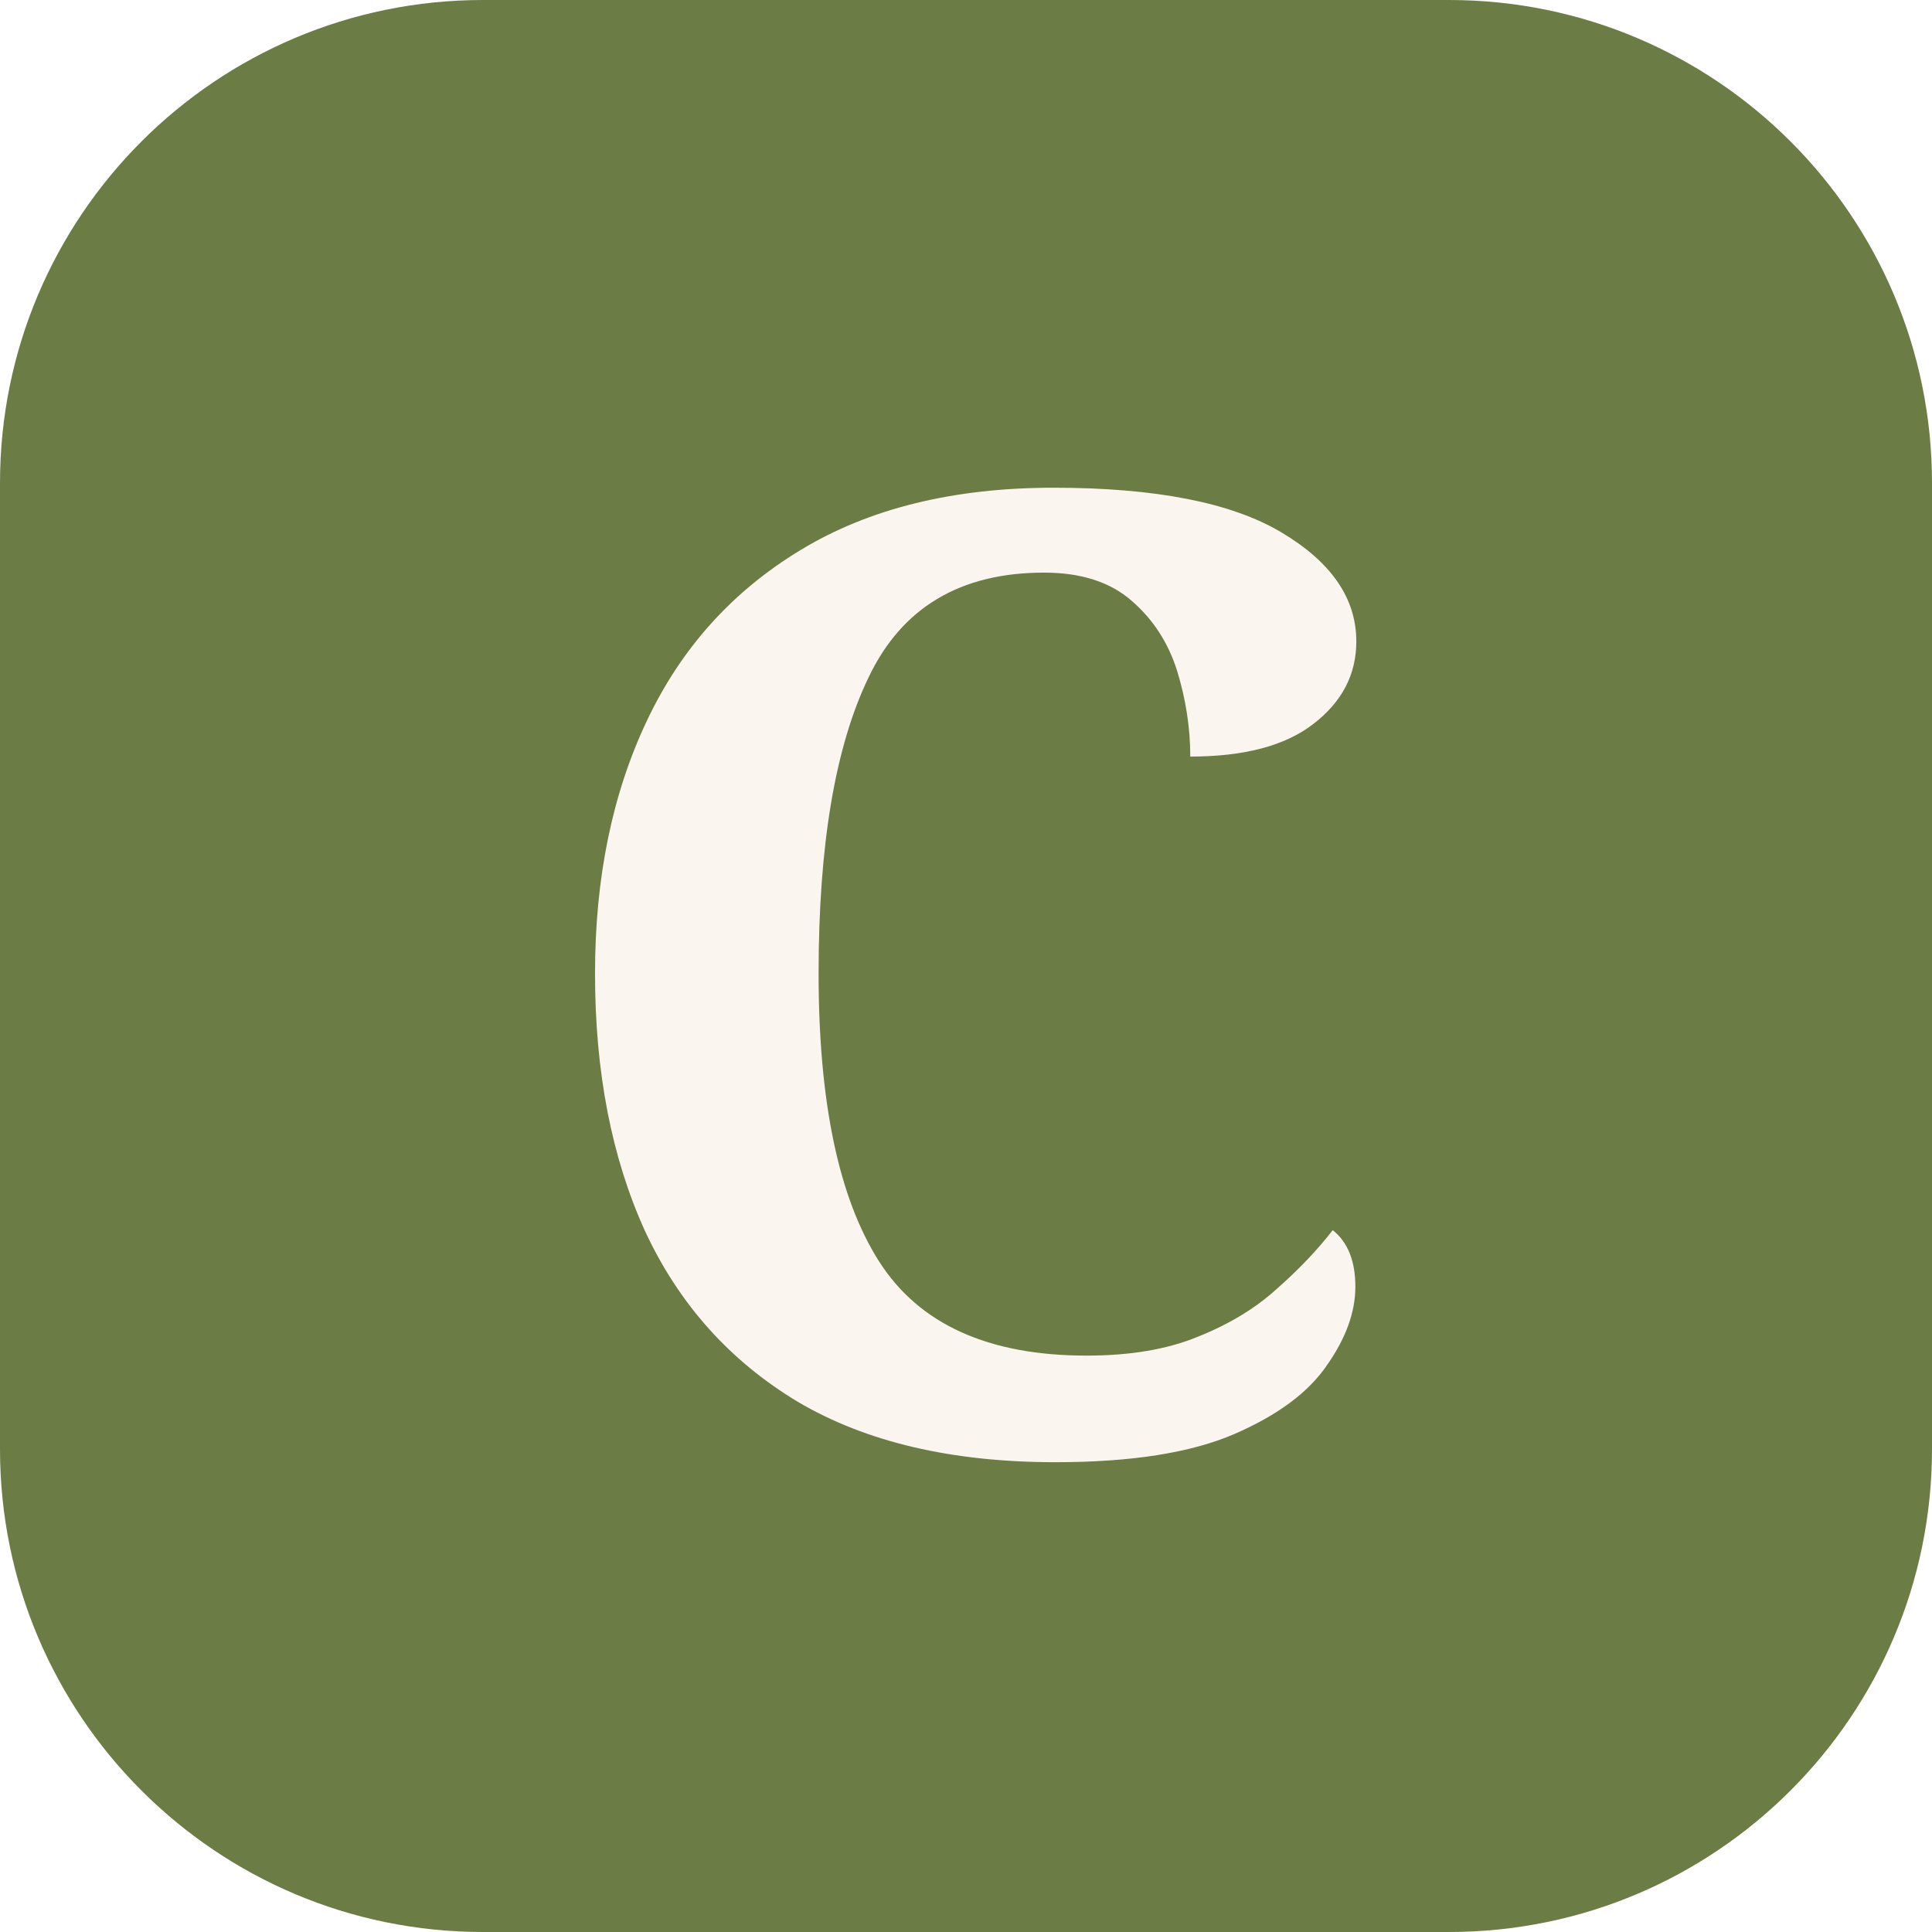
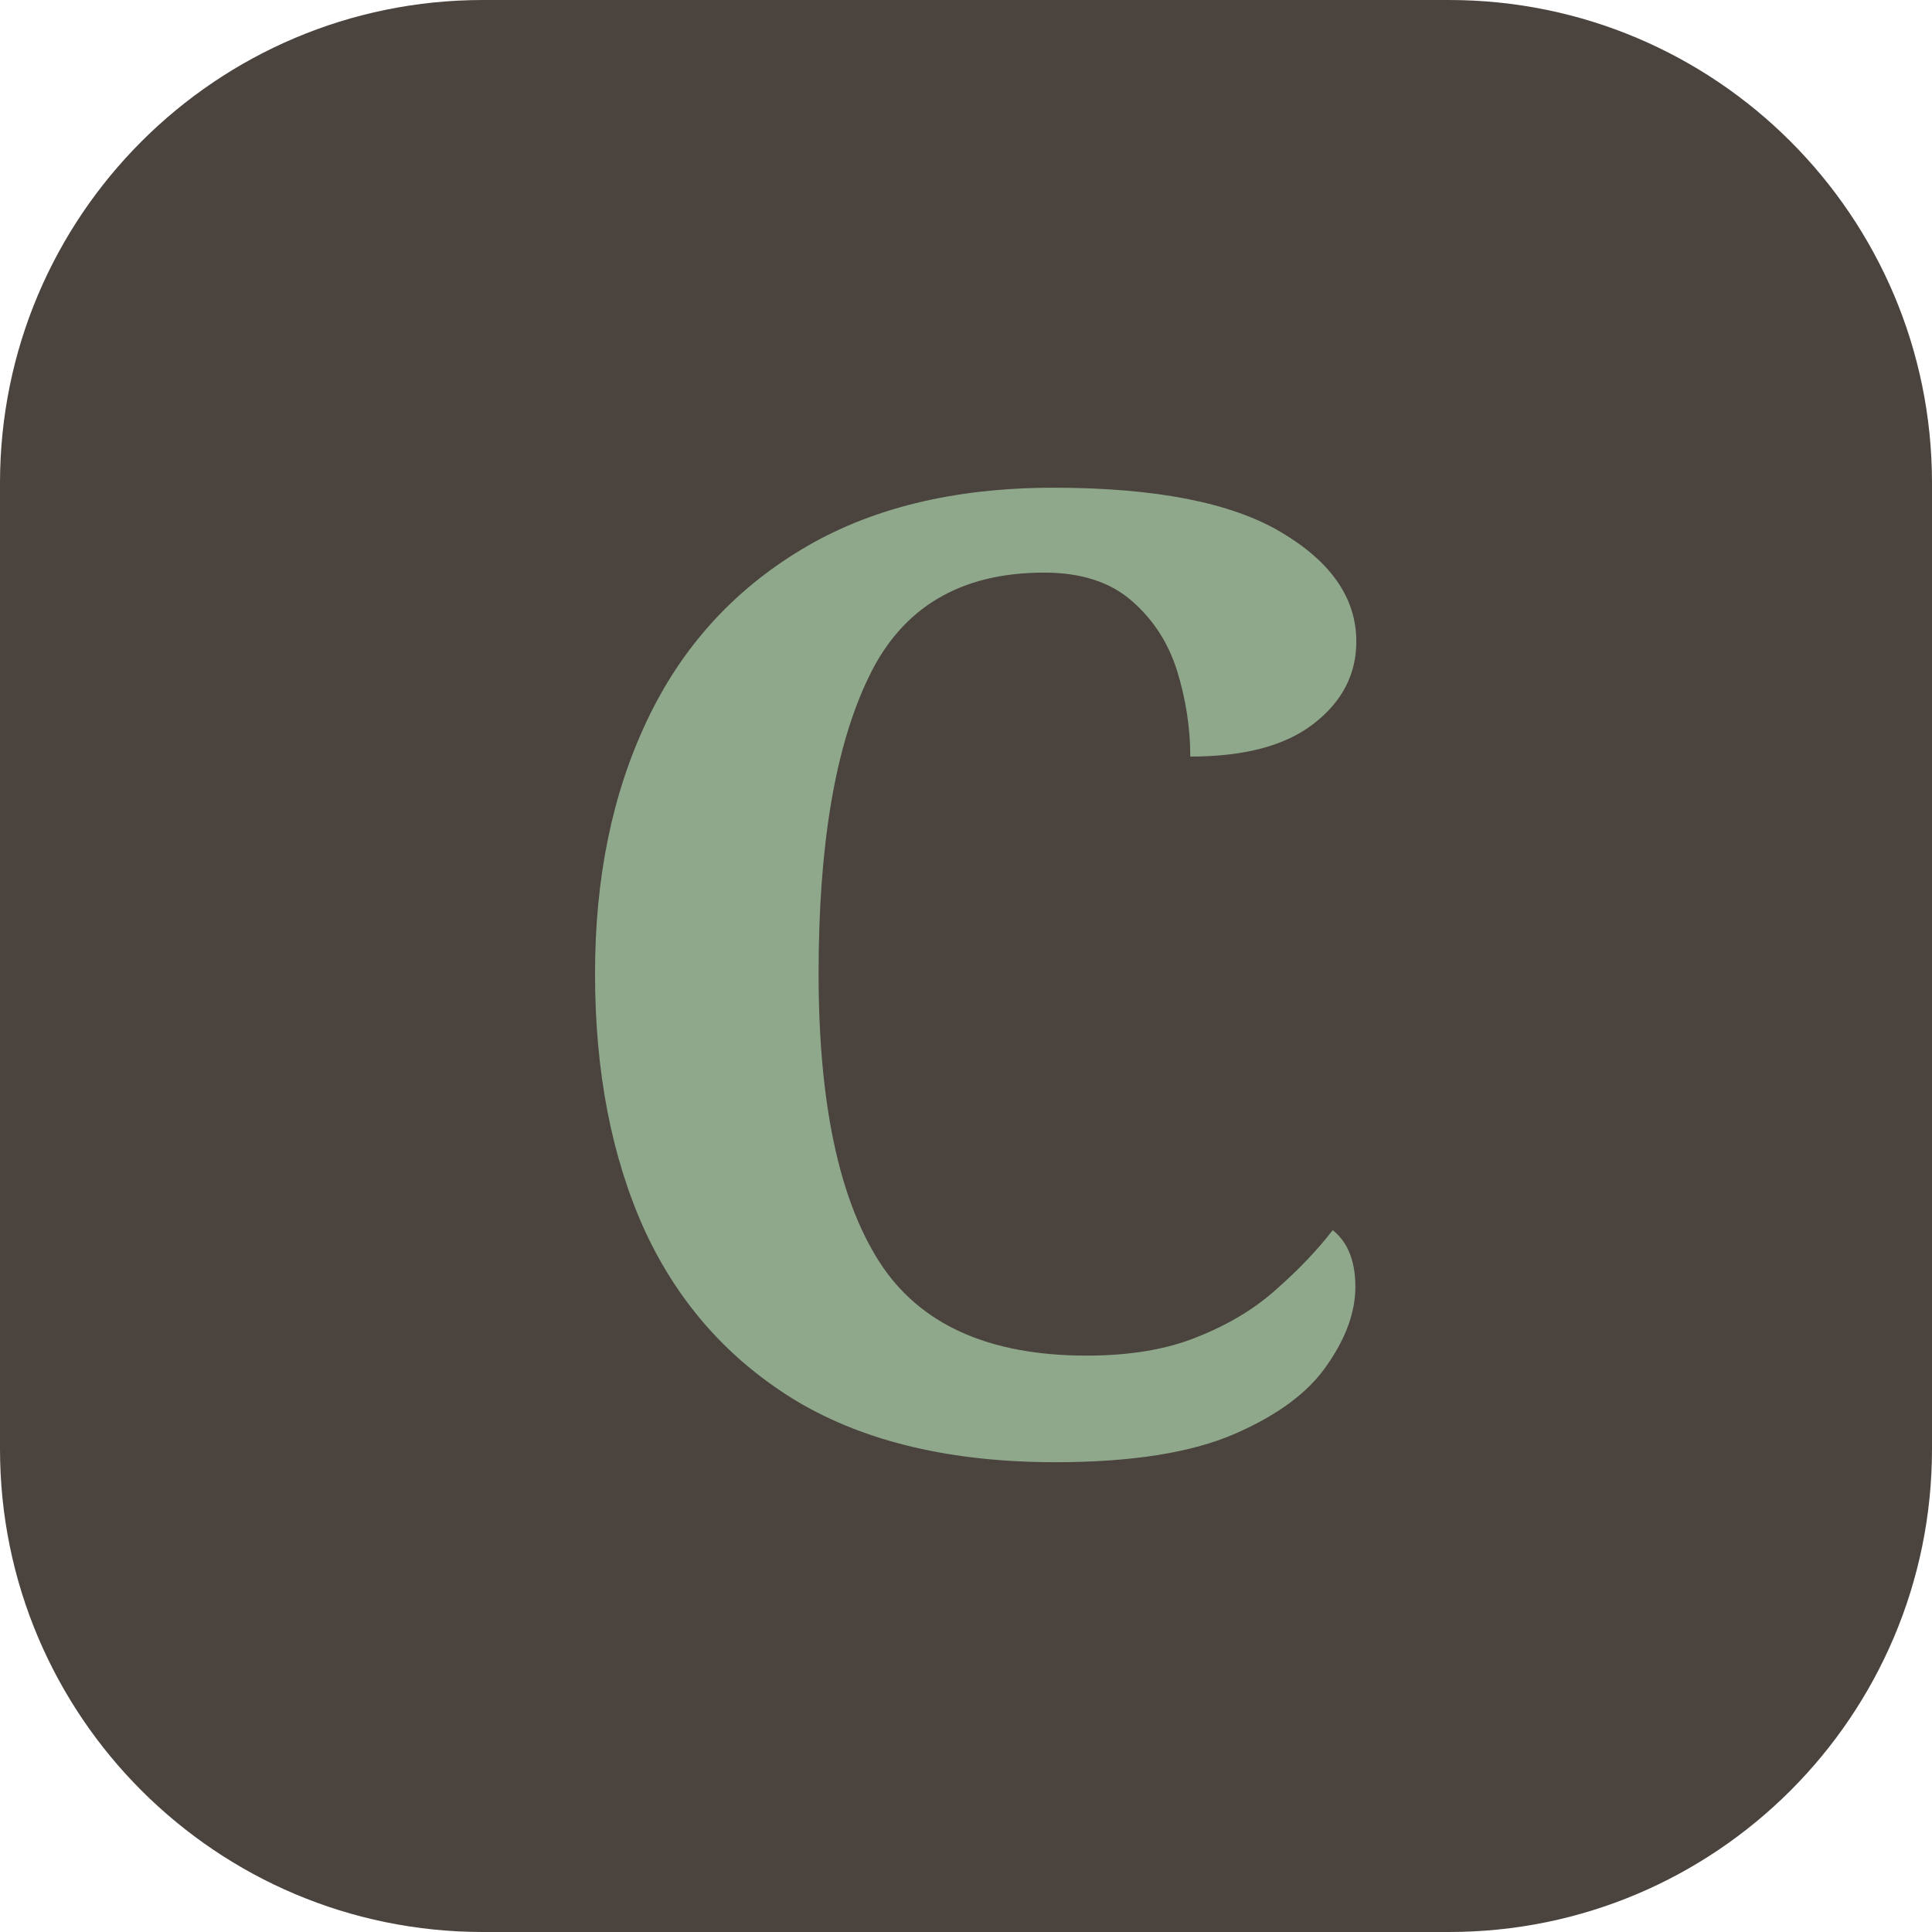
<svg xmlns="http://www.w3.org/2000/svg" viewBox="0 0 32 32">
-   <rect width="32" height="32" rx="8" fill="#6B7C45" />
-   <text x="16" y="24" font-size="22" text-anchor="middle" fill="#FAF5EE" font-family="Georgia,serif" font-weight="bold">C</text>
+   <rect width="32" height="32" rx="8" fill="#4A433E" />
+   <text x="16" y="24" font-size="22" text-anchor="middle" fill="#8FA88B" font-family="Georgia,serif" font-weight="bold">C</text>
</svg>
